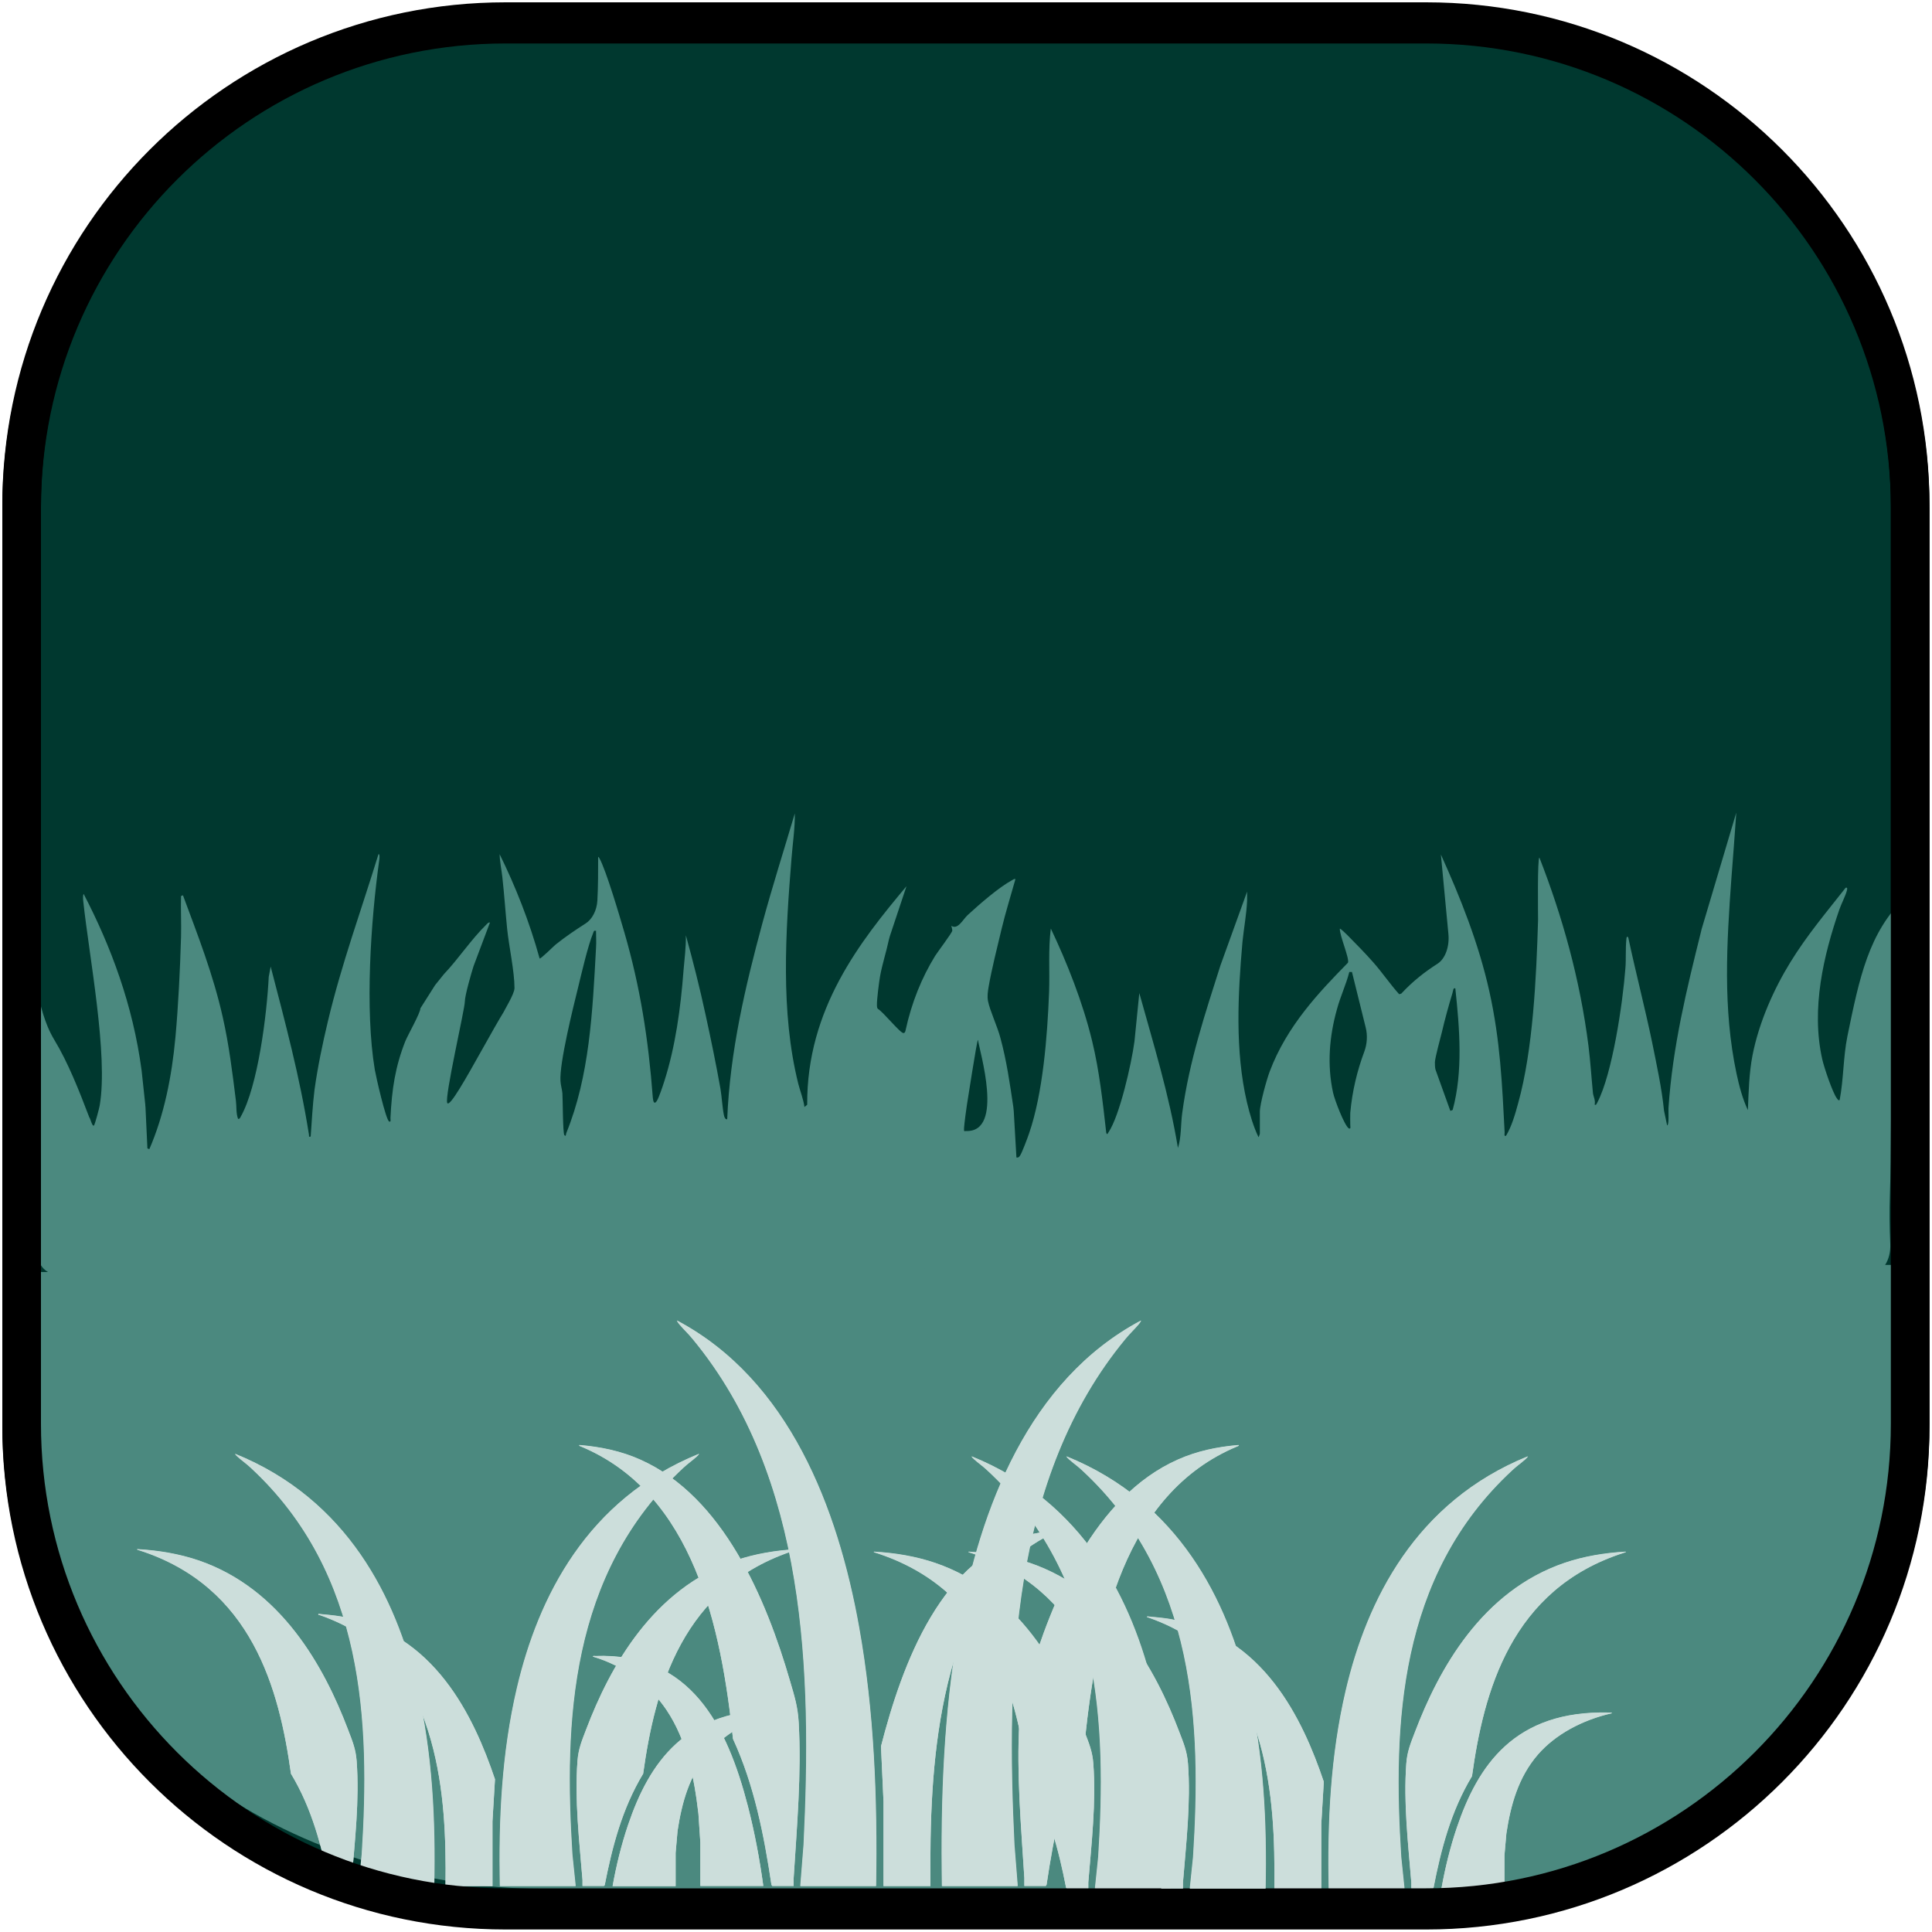
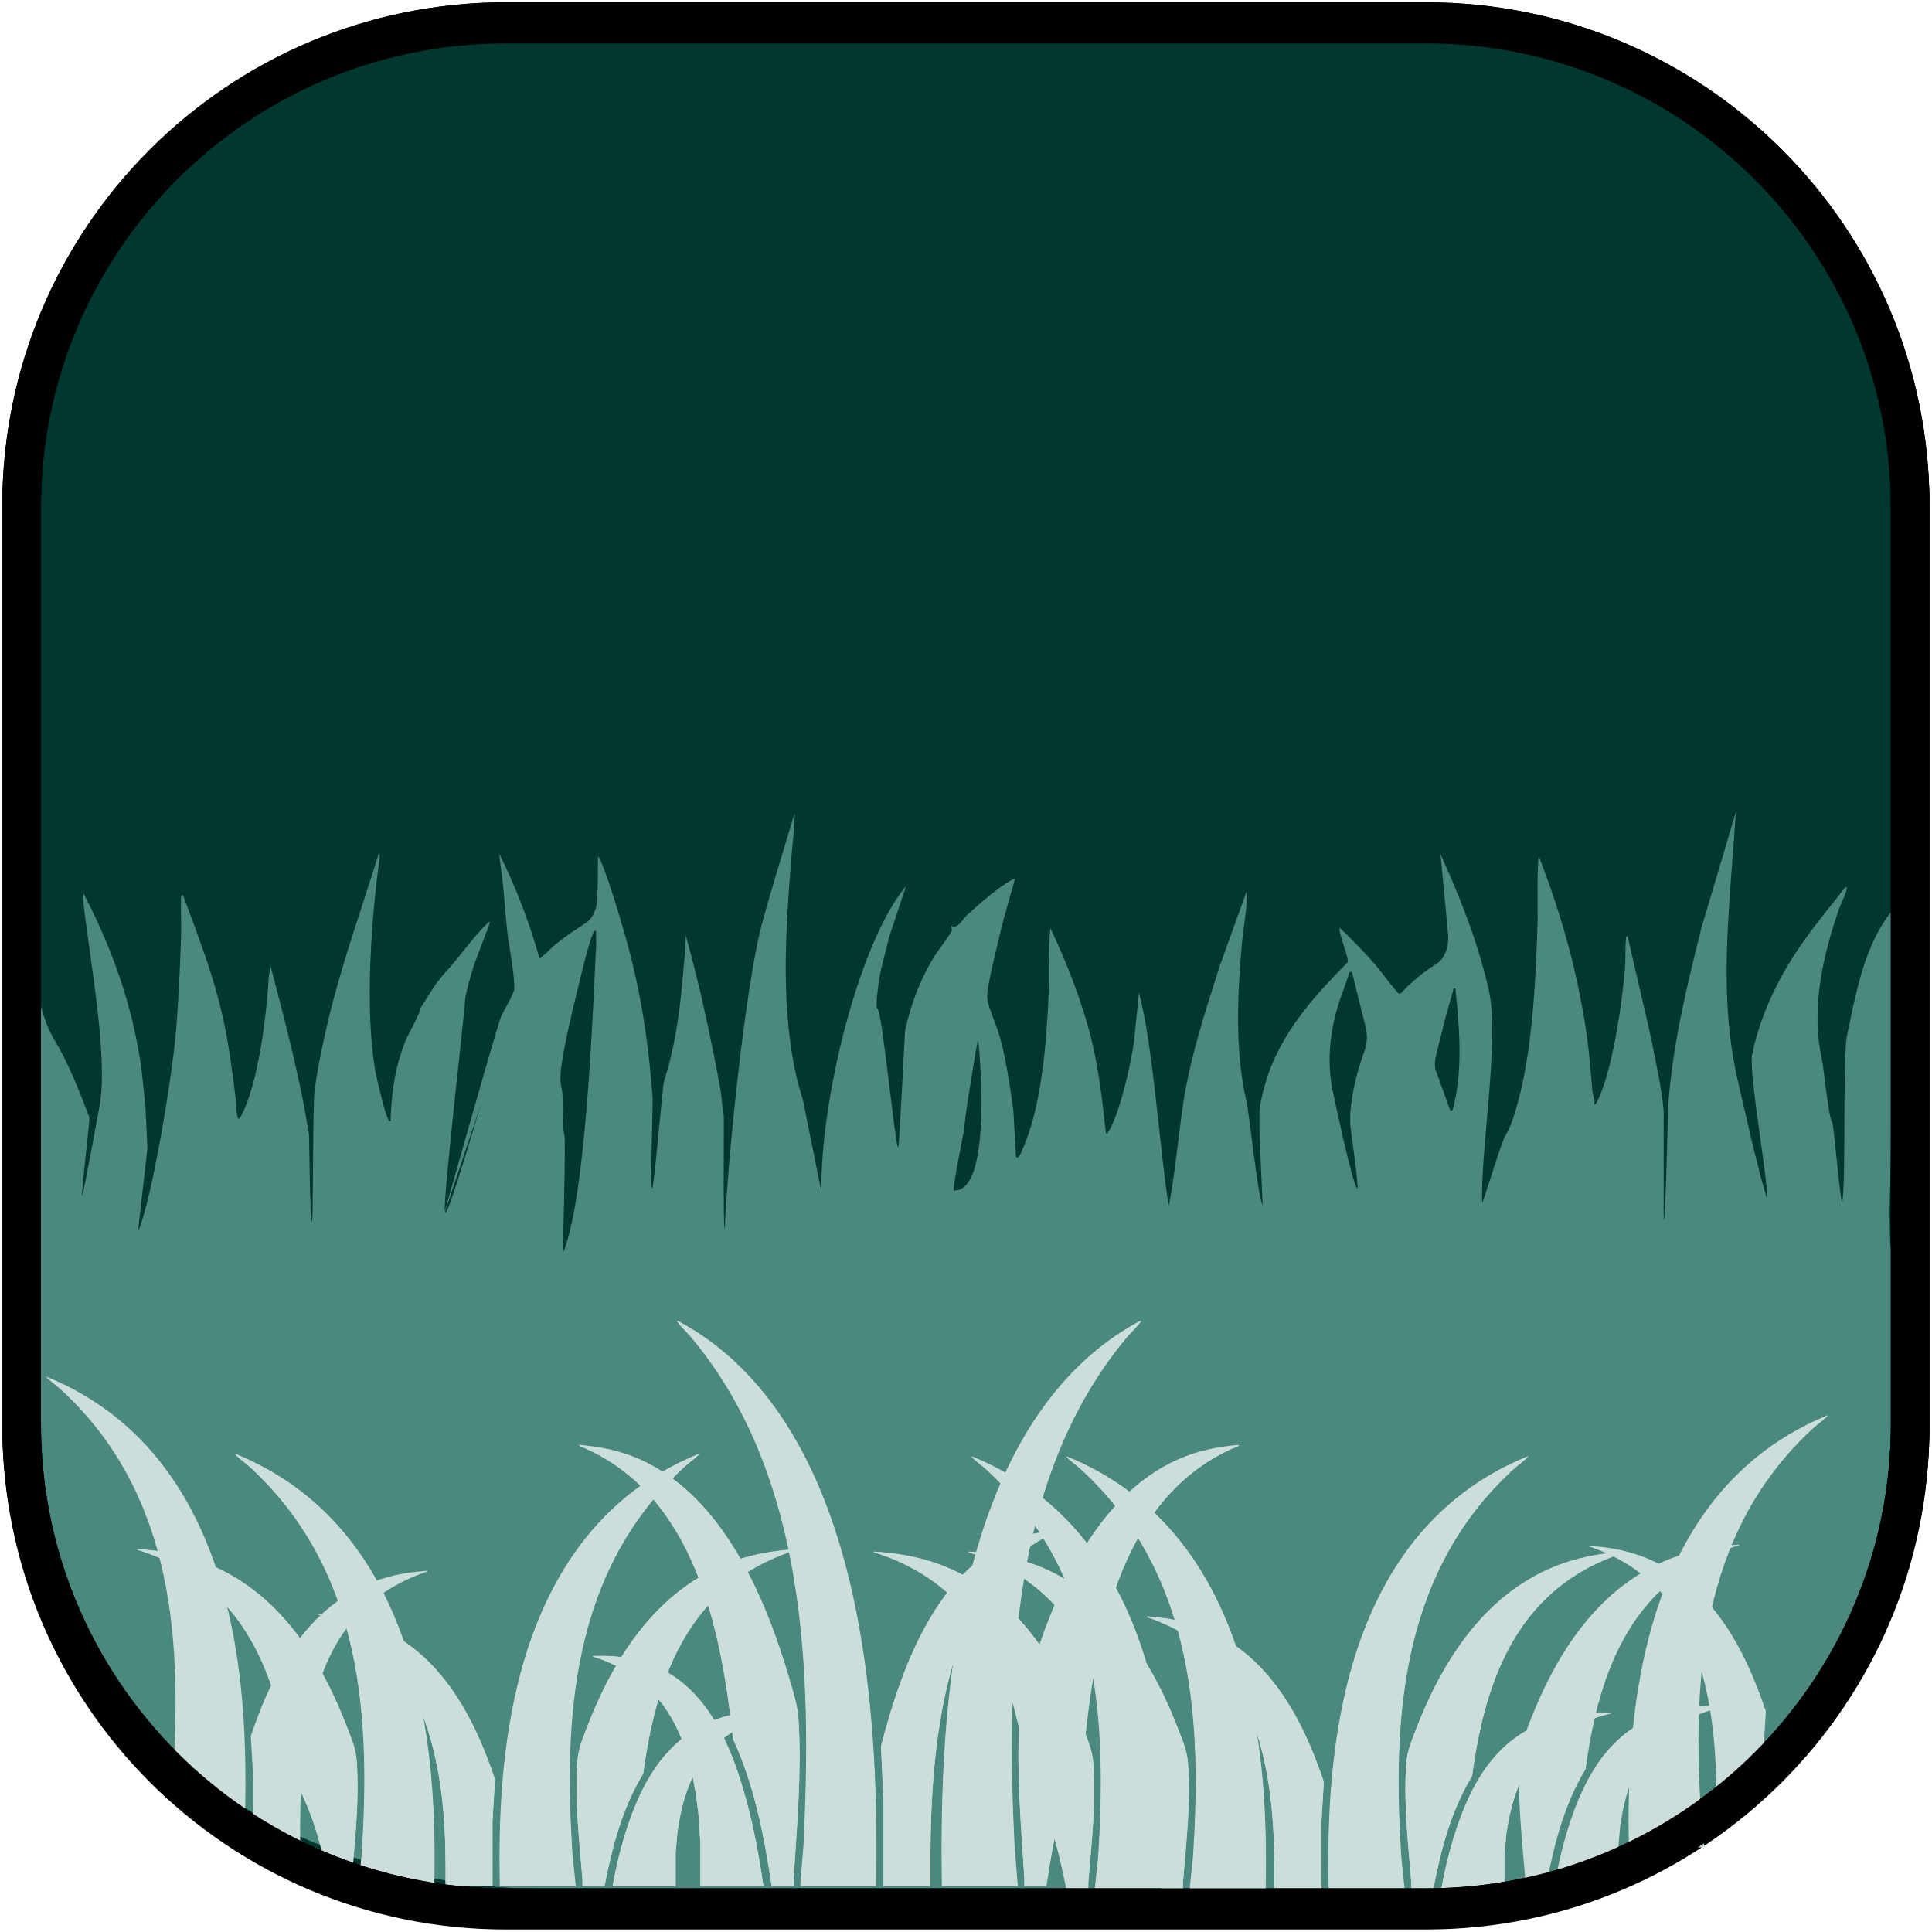
<svg xmlns="http://www.w3.org/2000/svg" id="Grass_1" data-name="Grass 1" viewBox="0 0 100 100">
  <defs>
    <style>
      .cls-1 {
        fill: #4b897f;
      }

      .cls-2 {
        fill: #00382f;
      }

      .cls-2, .cls-3 {
        stroke: #000;
        stroke-miterlimit: 10;
        stroke-width: 2px;
      }

      .cls-3 {
        fill: none;
      }

      .cls-4 {
        fill: #ccdedb;
      }
    </style>
  </defs>
  <rect class="cls-2" x="1.12" y="1.25" width="97.75" height="97.62" rx="25.05" ry="25.05" />
  <g>
-     <path class="cls-1" d="M99.12,47.14c-1.52,3.64-1.14,10.47-1.3,14.7-.03.84-.02,1.69.02,2.54s-.42,1.55-.99,1.55H2.83c-.57,0-1.02-.7-.99-1.53.02-.72-.01-1.46,0-2.19,0-.1,0-.2-.02-.3-.2-1.48-.38-2.97-.67-4.44-.54-2.71.4-5.91-.4-8.48,1.35,1.19,1.01,3.08,2.06,4.83.72,1.19,1.28,2.62,1.81,4.01.06.06.15.49.24.43.05-.04.28-.91.3-1.04.45-2.61-.55-7.74-.85-10.57-.01-.1-.03-.3.02-.38,1.41,2.71,2.55,5.75,3,9.14l.19,1.77s0,.09.01.13l.1,2.13.1.04c.76-1.75,1.16-3.74,1.35-5.79.15-1.65.24-3.5.29-5.18.02-.71-.02-1.42,0-2.13l.1-.04c.76,2.05,1.56,4.08,2.06,6.31.32,1.41.5,2.87.68,4.32.04.31,0,.63.11.94.07.02.1-.03.14-.11.89-1.58,1.35-5.26,1.45-7.24l.1-.53c.74,2.85,1.51,5.71,1.98,8.69.02.11-.04.13.09.11.06-.83.1-1.62.2-2.43.16-1.16.42-2.4.69-3.53.71-2.99,1.74-5.79,2.62-8.66.08-.02.05.25.04.31-.44,3.14-.75,7.73-.23,10.85.07.4.56,2.55.74,2.68.11.03.07-.07.07-.18.07-1.49.25-2.67.77-3.98.14-.34.78-1.46.78-1.7l.76-1.2.45-.56c.76-.8,1.42-1.81,2.2-2.57.06-.06.11-.13.19-.11l-.85,2.26c-.11.34-.45,1.52-.45,1.83,0,.39-1.06,4.94-.91,5.25.24.48,3.39-6.05,3.63-5.57l-1.41,2.79c.18-.58.35-1.16.58-1.69.16-.37.68-1.16.68-1.48,0-.86-.29-2.17-.38-3.06s-.15-1.8-.25-2.69c-.04-.37-.13-.78-.14-1.18.82,1.67,1.54,3.48,2.07,5.4.04.05.73-.64.83-.72.5-.4,1.03-.76,1.55-1.09.33-.21.58-.66.61-1.19.04-.75.04-1.5.04-2.25.01-.03.05.04.07.07.35.64,1.04,2.98,1.29,3.84.82,2.83,1.24,5.51,1.47,8.55.02.22.08.36.21.16.11-.18.3-.75.38-1,.58-1.81.85-3.79,1-5.76.05-.6.13-1.18.12-1.81.37,1.34.72,2.72,1.02,4.11.27,1.23.55,2.59.77,3.83.07.41.1.99.18,1.37.02.11.08.24.17.21.14-3.5.94-6.89,1.82-10.14.52-1.92,1.12-3.8,1.68-5.69.01.77-.11,1.54-.17,2.31-.31,3.84-.58,7.97.35,11.69.1.39.26.78.32,1.2l.14-.12c-.03-4.96,2.75-8.46,5.14-11.31l-.86,2.58c-.02.06-.03.12-.05.18-.13.62-.35,1.29-.46,1.91-.05.28-.17,1.23-.16,1.47,0,.08,0,.16.05.21.24.12,1.17,1.27,1.32,1.25.06,0,.09-.04.11-.13.31-1.44.84-2.74,1.53-3.86.13-.21.89-1.21.89-1.31,0-.09-.03-.16-.05-.25.34.22.59-.32.85-.56.63-.58,1.61-1.43,2.29-1.8.06-.03.11-.08.18-.06-.24.86-.51,1.71-.72,2.59s-.52,2.11-.67,2.99c-.04.26-.08.47-.03.74.09.47.49,1.32.64,1.9.32,1.17.49,2.37.67,3.58,0,.06.02.13.02.19l.14,2.42c.09.02.13-.01.19-.1.1-.15.39-.92.47-1.16.71-2.07.94-4.99,1.03-7.29.04-1.1-.05-2.21.09-3.3.83,1.75,1.65,3.8,2.14,5.83.37,1.52.55,3.16.73,4.75.06.12.07.03.12-.04.57-.85,1.18-3.51,1.34-4.7l.25-2.5c.73,2.63,1.54,5.24,2,8.02.18-.56.14-1.21.22-1.8.36-2.7,1.2-5.19,1.98-7.65l1.38-3.82c0,.15,0,.31,0,.46-.03.71-.17,1.44-.24,2.14-.24,2.73-.39,5.63.23,8.3.15.63.34,1.27.6,1.81.01.01.07-.17.07-.18v-1.14c0-.4.36-1.69.51-2.08.89-2.37,2.58-4.13,4.05-5.63.09-.21-.44-1.42-.42-1.76.02-.03.34.28.38.32.45.46.92.93,1.35,1.42.46.52.88,1.14,1.34,1.65l.11-.03c.58-.63,1.22-1.13,1.88-1.55.4-.26.62-.89.56-1.53l-.39-4.12c.99,2.19,1.95,4.57,2.51,7.09s.66,4.78.79,7.29c0,.11-.04.21.07.18.29-.48.47-1.1.63-1.69.77-2.77.94-6.5,1.03-9.48,0-.28-.04-3.23.07-3.23,1.19,3.05,2.1,6.29,2.54,9.75.1.8.15,1.62.23,2.43.02.19.14.37.09.61.09.03.09-.04.14-.12.77-1.47,1.31-5.1,1.45-6.94.04-.46,0-1.02.05-1.49,0-.1.03-.21.1-.1.39,1.83.86,3.62,1.24,5.45.23,1.15.49,2.32.61,3.51l.16.76c.11,0,.06-.74.07-.89.21-3.18.95-6.19,1.69-9.16,0-.03.02-.06.02-.09l1.8-6.05c-.08,1.12-.16,2.25-.25,3.36-.25,3.43-.45,6.78.26,10.14.14.66.32,1.33.59,1.9.04-.96.06-1.91.24-2.84.34-1.74,1.13-3.47,1.95-4.8.87-1.42,1.89-2.62,2.87-3.87.1-.03.09.06.06.16-.06.24-.3.71-.39.98-.81,2.35-1.47,5.12-.88,7.74.1.44.53,1.71.75,2.01.05.06.07.13.15.1.21-1.11.18-2.2.4-3.3.62-3.02,1.1-5.38,3-7.2M30.83,48.18c-.09-.03-.1.03-.13.12-.26.61-.6,2.08-.78,2.82-.25,1.01-.97,3.9-.91,4.83.01.22.08.42.1.64.02.31.02,2.06.1,2.16.09.12.08-.06.1-.1,1.2-2.94,1.36-6.24,1.54-9.59.02-.29,0-.59,0-.89ZM69.98,50.31h-.14c-.17.66-.46,1.26-.64,1.93-.39,1.39-.52,2.86-.2,4.32.08.37.59,1.71.82,1.85.11.03.07-.07.07-.18,0-.21-.01-.42,0-.63.1-1.13.36-2.19.73-3.18.14-.38.17-.83.07-1.23l-.71-2.87ZM75.33,51.16c-.12-.05-.11.11-.15.24-.19.62-.4,1.38-.55,2.03-.08.32-.34,1.27-.36,1.54,0,.13,0,.27.03.39l.77,2.14.12-.05c.54-1.99.36-4.2.14-6.27ZM50,58.54c2,.08.69-4.16.62-4.72-.06.02-.55,3.27-.57,3.35-.03.17-.14,1.01-.15,1.2,0,.15-.03.2.09.17Z" />
+     <path class="cls-1" d="M99.12,47.14c-1.52,3.64-1.14,10.47-1.3,14.7-.03.84-.02,1.69.02,2.54s1.47,1.87.91,1.87l-95.92-.33c-.57,0-1.48,1.41-1.45.58.02-.72.45-3.57.46-4.3,0-.1,0-.2-.02-.3-.2-1.48-.38-2.97-.67-4.44-.54-2.71.4-5.91-.4-8.48,1.35,1.19,1.01,3.08,2.06,4.83.72,1.19,1.28,2.62,1.81,4.01.06.06-.45,4.11-.36,4.05.05-.04.88-4.53.9-4.66.45-2.61-.55-7.74-.85-10.57-.01-.1-.03-.3.02-.38,1.41,2.71,2.55,5.75,3,9.14l.19,1.77s0,.09.01.13l.1,2.13-.49,4.32c.76-1.75,1.75-8.02,1.94-10.07.15-1.65.24-3.5.29-5.18.02-.71-.02-1.42,0-2.13l.1-.04c.76,2.05,1.56,4.08,2.06,6.31.32,1.41.5,2.87.68,4.32.04.31,0,.63.11.94.07.02.1-.03.14-.11.89-1.58,1.35-5.26,1.45-7.24l.1-.53c.74,2.85,1.51,5.71,1.98,8.69.02.11.04,4.55.17,4.53.06-.83.02-6.05.13-6.86.16-1.16.42-2.4.69-3.53.71-2.99,1.74-5.79,2.62-8.66.08-.02.05.25.04.31-.44,3.14-.75,7.73-.23,10.85.07.4.56,2.55.74,2.68.11.03.07-.07.07-.18.07-1.49.25-2.67.77-3.98.14-.34.78-1.46.78-1.7l.76-1.2.45-.56c.76-.8,1.42-1.81,2.2-2.57.06-.06.11-.13.19-.11l-.85,2.26c-.11.34-.45,1.52-.45,1.83,0,.39-1.19,10.61-1.04,10.92.24.48,3.51-11.72,3.75-11.23l-3.88,11.61c.18-.58,2.81-9.98,3.04-10.51.16-.37.68-1.16.68-1.48,0-.86-.29-2.17-.38-3.06s-.15-1.8-.25-2.69c-.04-.37-.13-.78-.14-1.18.82,1.67,1.54,3.48,2.07,5.4.04.05.73-.64.83-.72.5-.4,1.03-.76,1.55-1.09.33-.21.58-.66.61-1.19.04-.75.04-1.5.04-2.25.01-.03.05.04.07.07.35.64,1.04,2.98,1.29,3.84.82,2.83,1.24,5.51,1.47,8.55.02.22-.14,4.9-.02,4.7.11-.18.53-5.29.61-5.54.58-1.81.85-3.79,1-5.76.05-.6.13-1.18.12-1.81.37,1.34.72,2.72,1.02,4.11.27,1.23.55,2.59.77,3.83.07.41.1.99.18,1.37.02.11-.04,5.96.05,5.93.14-3.5,1.06-12.62,1.94-15.86.52-1.92,1.12-3.8,1.68-5.69.01.77-.11,1.54-.17,2.31-.31,3.84-.58,7.97.35,11.69.1.39.26.78.32,1.2l.88,4.36c-.03-4.96,2-12.94,4.39-15.79l-.86,2.58c-.02.06-.03.12-.05.18-.13.62-.35,1.29-.46,1.91-.05.28-.17,1.23-.16,1.47,0,.08,0,.16.05.21.24.12.92,7.21,1.07,7.19.06,0,.34-5.98.36-6.07.31-1.44.84-2.74,1.53-3.86.13-.21.89-1.21.89-1.31,0-.09-.03-.16-.05-.25.34.22.59-.32.85-.56.63-.58,1.61-1.43,2.29-1.8.06-.03.11-.08.18-.06-.24.86-.51,1.71-.72,2.59s-.52,2.11-.67,2.99c-.04.26-.08.47-.03.74.09.47.49,1.32.64,1.9.32,1.17.49,2.37.67,3.58,0,.06.02.13.02.19l.14,2.42c.09.02.13-.01.19-.1.1-.15.39-.92.47-1.16.71-2.07.94-4.99,1.03-7.29.04-1.1-.05-2.21.09-3.3.83,1.75,1.65,3.8,2.14,5.83.37,1.52.55,3.16.73,4.75.06.12.07.03.12-.04.57-.85,1.18-3.51,1.34-4.7l.25-2.5c.73,2.63,1.08,8.23,1.54,11,.18-.56.6-4.19.68-4.79.36-2.7,1.2-5.19,1.98-7.65l1.38-3.82c0,.15,0,.31,0,.46-.03.71-.17,1.44-.24,2.14-.24,2.73-.39,5.63.23,8.3.15.63.57,4.82.83,5.36.01.01-.16-3.72-.16-3.73v-1.14c0-.4.36-1.69.51-2.08.89-2.37,2.58-4.13,4.05-5.63.09-.21-.44-1.42-.42-1.76.02-.03.34.28.38.32.45.46.92.93,1.35,1.42.46.52.88,1.14,1.34,1.65l.11-.03c.58-.63,1.22-1.13,1.88-1.55.4-.26.62-.89.56-1.53l-.39-4.12c.99,2.19,1.95,4.57,2.51,7.09s-.47,8.45-.35,10.96c0,.11,1.1-3.47,1.21-3.5.29-.48.47-1.1.63-1.69.77-2.77.94-6.5,1.03-9.48,0-.28-.04-3.23.07-3.23,1.19,3.05,2.1,6.29,2.54,9.75.1.8.15,1.62.23,2.43.02.19.14.37.09.61.09.03.09-.04.14-.12.77-1.47,1.31-5.1,1.45-6.94.04-.46,0-1.02.05-1.49,0-.1.03-.21.1-.1.39,1.83.86,3.62,1.24,5.45.23,1.15.49,2.32.61,3.51v5.7c.11,0,.22-5.68.23-5.83.21-3.18.95-6.19,1.69-9.16,0-.03.02-.06.02-.09l1.8-6.05c-.08,1.12-.16,2.25-.25,3.36-.25,3.43-.45,6.78.26,10.14.14.66,1.34,5.93,1.61,6.5.04-.96-.96-6.5-.78-7.43.34-1.74,1.13-3.47,1.95-4.8.87-1.42,1.89-2.62,2.87-3.87.1-.03.09.06.06.16-.06.24-.3.71-.39.98-.81,2.35-1.47,5.12-.88,7.74.1.44.33,3.03.55,3.33.05.06.42,4.15.5,4.12.21-1.11.02-7.55.25-8.65.62-3.02,1.1-5.38,3-7.2M30.83,48.18c-.09-.03-.1.03-.13.12-.26.61-.6,2.08-.78,2.82-.25,1.01-.97,3.9-.91,4.83.01.22.08.42.1.64.02.31.02,2.06.1,2.16.09.12-.09,6.17-.07,6.12,1.2-2.94,1.54-12.47,1.71-15.81.02-.29,0-.59,0-.89ZM69.98,50.31h-.14c-.17.66-.46,1.26-.64,1.93-.39,1.39-.52,2.86-.2,4.32.08.37,1.02,4.81,1.25,4.95.11.03-.36-3.17-.36-3.28,0-.21-.01-.42,0-.63.1-1.13.36-2.19.73-3.18.14-.38.17-.83.07-1.23l-.71-2.87ZM75.33,51.16c-.12-.05-.11.11-.15.24-.19.62-.4,1.38-.55,2.03-.08.32-.34,1.27-.36,1.54,0,.13,0,.27.03.39l.77,2.14.12-.05c.54-1.99.36-4.2.14-6.27ZM49.38,61.62c2,.08,1.32-7.24,1.25-7.8-.06.02-.55,3.27-.57,3.35-.03.17-.14,1.01-.15,1.2,0,.15-.66,3.28-.53,3.26Z" />
    <path class="cls-1" d="M2.12,65.83l-.12,9.05c-.5,15.68,14.7,22.88,25.98,22.88h45.08c14.7,2,28.7-14.38,25.2-31.37v-.92s-96.12.37-96.12.37Z" />
  </g>
  <g>
    <path class="cls-4" d="M45.33,97.62c.07-4.48-.08-8.99-.88-13.41-1.1-6.14-3.61-12.78-9.42-15.86.02.06.09.15.13.2.21.25.47.49.68.75,5.93,7.16,6.18,17.3,5.75,26.17l-.17,2.15h3.89ZM41.08,97.62c0-.14,0-.28,0-.42.17-2.64.41-5.4.26-8.05-.04-.81-.22-1.38-.45-2.15-1.23-4.24-3.46-9.54-7.74-11.45-1-.45-2.07-.67-3.16-.76-.05.03.05.06.07.07,5.88,2.45,7.27,9.44,7.88,15.14,1.1,2.38,1.61,4.97,1.99,7.55l.04.06h1.11ZM45.73,97.62h2.43c-.03-3.29.06-6.62.75-9.84.78-3.65,2.22-6.88,5.76-8.5.05-.02.09.02.07-.08-.4.05-.8.09-1.2.18-4.81,1.07-6.85,6.78-7.94,11.01l.13,2.86v4.37ZM39.51,97.62c-.19-1.39-.45-2.78-.8-4.14-1.07-4.15-2.96-7.95-7.9-7.77-.04,0-.12-.02-.12.03,1.55.46,2.92,1.43,3.82,2.78,1.04,1.57,1.42,3.5,1.64,5.35l.1,1.49v2.25s3.26,0,3.26,0Z" />
    <path class="cls-4" d="M45.33,97.62h-3.89l.17-2.15c.43-8.87.17-19.01-5.75-26.17-.21-.26-.47-.5-.68-.75-.04-.05-.11-.14-.13-.2,5.8,3.08,8.32,9.72,9.42,15.86.79,4.42.95,8.93.88,13.41Z" />
    <path class="cls-4" d="M41.08,97.62h-1.11l-.04-.06c-.39-2.58-.9-5.18-1.99-7.55-.6-5.7-2-12.69-7.88-15.14-.02,0-.11-.04-.07-.07,1.09.09,2.16.31,3.16.76,4.29,1.91,6.51,7.21,7.74,11.45.22.77.4,1.34.45,2.15.15,2.64-.1,5.4-.26,8.05,0,.14,0,.28,0,.42Z" />
    <path class="cls-4" d="M45.73,97.62v-4.37s-.13-2.86-.13-2.86c1.09-4.23,3.13-9.94,7.94-11.01.4-.09.8-.13,1.2-.18.02.1-.03.05-.07.08-3.54,1.63-4.98,4.86-5.76,8.5-.69,3.23-.78,6.55-.75,9.84h-2.43Z" />
    <path class="cls-4" d="M39.51,97.62h-3.26v-2.25s-.1-1.49-.1-1.49c-.21-1.85-.59-3.78-1.64-5.35-.9-1.35-2.27-2.32-3.82-2.78,0-.06.08-.03.12-.03,4.94-.18,6.82,3.62,7.9,7.77.35,1.36.61,2.75.8,4.14Z" />
  </g>
  <g>
    <path class="cls-4" d="M48.77,97.62c-.07-4.48.08-8.99.88-13.41,1.1-6.14,3.61-12.78,9.42-15.86-.02.06-.09.15-.13.2-.21.25-.47.49-.68.75-5.93,7.16-6.18,17.3-5.75,26.17l.17,2.15h-3.89ZM53.02,97.62c0-.14,0-.28,0-.42-.17-2.64-.41-5.4-.26-8.05.04-.81.22-1.38.45-2.15,1.23-4.24,3.46-9.54,7.74-11.45,1-.45,2.07-.67,3.16-.76.05.03-.05.06-.07.07-5.88,2.45-7.27,9.44-7.88,15.14-1.1,2.38-1.61,4.97-1.99,7.55l-.04.06h-1.11Z" />
    <path class="cls-4" d="M48.77,97.62h3.89l-.17-2.15c-.43-8.87-.17-19.01,5.75-26.17.21-.26.47-.5.68-.75.04-.05.11-.14.13-.2-5.8,3.08-8.32,9.72-9.42,15.86-.79,4.42-.95,8.93-.88,13.41Z" />
    <path class="cls-4" d="M53.02,97.62h1.11l.04-.06c.39-2.58.9-5.18,1.99-7.55.6-5.7,2-12.69,7.88-15.14.02,0,.11-.04.07-.07-1.09.09-2.16.31-3.16.76-4.29,1.91-6.51,7.21-7.74,11.45-.22.77-.4,1.34-.45,2.15-.15,2.64.1,5.4.26,8.05,0,.14,0,.28,0,.42Z" />
  </g>
  <g>
    <path class="cls-4" d="M68.79,97.75c-.07-3.42.08-6.88.88-10.25,1.1-4.69,3.61-9.77,9.42-12.12-.02.05-.09.11-.13.15-.21.19-.47.37-.68.57-5.93,5.48-6.18,13.23-5.75,20.01l.17,1.64h-3.89ZM73.05,97.75c0-.11,0-.21,0-.32-.17-2.02-.41-4.13-.26-6.15.04-.62.22-1.05.45-1.64,1.23-3.24,3.46-7.29,7.74-8.75,1-.34,2.07-.52,3.16-.58.05.02-.05.05-.07.05-5.88,1.87-7.27,7.22-7.88,11.57-1.1,1.82-1.61,3.8-1.99,5.77l-.04.04h-1.11ZM68.39,97.75h-2.43c.03-2.52-.06-5.06-.75-7.53-.78-2.79-2.22-5.26-5.76-6.5-.05-.02-.09.02-.07-.06.4.04.8.07,1.2.14,4.81.82,6.85,5.19,7.94,8.42l-.13,2.18v3.34ZM74.61,97.75c.19-1.06.45-2.13.8-3.16,1.07-3.17,2.96-6.08,7.9-5.94.04,0,.12-.02.12.03-1.55.35-2.92,1.1-3.82,2.13-1.04,1.2-1.42,2.67-1.64,4.09l-.1,1.14v1.72s-3.26,0-3.26,0Z" />
    <path class="cls-4" d="M68.79,97.75h3.89l-.17-1.64c-.43-6.78-.17-14.53,5.75-20.01.21-.2.47-.38.68-.57.04-.04.11-.1.13-.15-5.8,2.36-8.32,7.43-9.42,12.12-.79,3.38-.95,6.83-.88,10.25Z" />
    <path class="cls-4" d="M73.05,97.75h1.11l.04-.04c.39-1.97.9-3.96,1.99-5.77.6-4.35,2-9.7,7.88-11.57.02,0,.11-.03.07-.05-1.09.07-2.16.24-3.16.58-4.29,1.46-6.51,5.51-7.74,8.75-.22.59-.4,1.02-.45,1.64-.15,2.02.1,4.13.26,6.15,0,.11,0,.21,0,.32Z" />
    <path class="cls-4" d="M68.39,97.75v-3.34s.13-2.18.13-2.18c-1.09-3.23-3.13-7.6-7.94-8.42-.4-.07-.8-.1-1.2-.14-.02.07.03.04.07.06,3.54,1.24,4.98,3.71,5.76,6.5.69,2.47.78,5.01.75,7.53h2.43Z" />
    <path class="cls-4" d="M74.61,97.75h3.26v-1.72s.1-1.14.1-1.14c.21-1.42.59-2.89,1.64-4.09.9-1.03,2.27-1.77,3.82-2.13,0-.04-.08-.02-.12-.03-4.94-.14-6.82,2.77-7.9,5.94-.35,1.04-.61,2.1-.8,3.16Z" />
  </g>
  <g>
    <path class="cls-4" d="M60.58,97.75c.07-3.42-.08-6.88-.88-10.25-1.1-4.69-3.61-9.77-9.42-12.12.02.05.09.11.13.15.21.19.47.37.68.57,5.93,5.48,6.18,13.23,5.75,20.01l-.17,1.64h3.89ZM56.33,97.75c0-.11,0-.21,0-.32.17-2.02.41-4.13.26-6.15-.04-.62-.22-1.05-.45-1.64-1.23-3.24-3.46-7.29-7.74-8.75-1-.34-2.07-.52-3.16-.58-.05.02.05.05.07.05,5.88,1.87,7.27,7.22,7.88,11.57,1.1,1.82,1.61,3.8,1.99,5.77l.04.04h1.11Z" />
    <path class="cls-4" d="M60.58,97.75h-3.89l.17-1.64c.43-6.78.17-14.53-5.75-20.01-.21-.2-.47-.38-.68-.57-.04-.04-.11-.1-.13-.15,5.8,2.36,8.32,7.43,9.42,12.12.79,3.38.95,6.83.88,10.25Z" />
    <path class="cls-4" d="M56.33,97.75h-1.11l-.04-.04c-.39-1.97-.9-3.96-1.99-5.77-.6-4.35-2-9.7-7.88-11.57-.02,0-.11-.03-.07-.05,1.09.07,2.16.24,3.16.58,4.29,1.46,6.51,5.51,7.74,8.75.22.59.4,1.02.45,1.64.15,2.02-.1,4.13-.26,6.15,0,.11,0,.21,0,.32Z" />
  </g>
  <g>
    <path class="cls-4" d="M25.89,97.62c-.07-3.42.08-6.88.88-10.25,1.1-4.69,3.61-9.77,9.42-12.12-.02.05-.09.11-.13.15-.21.19-.47.37-.68.57-5.93,5.48-6.18,13.23-5.75,20.01l.17,1.64h-3.89ZM30.15,97.62c0-.11,0-.21,0-.32-.17-2.02-.41-4.13-.26-6.15.04-.62.22-1.05.45-1.64,1.23-3.24,3.46-7.29,7.74-8.75,1-.34,2.07-.52,3.16-.58.05.02-.05.05-.07.05-5.88,1.87-7.27,7.22-7.88,11.57-1.1,1.82-1.61,3.8-1.99,5.77l-.04.04h-1.11ZM25.49,97.62h-2.43c.03-2.52-.06-5.06-.75-7.53-.78-2.79-2.22-5.26-5.76-6.5-.05-.02-.09.02-.07-.06.4.04.8.07,1.2.14,4.81.82,6.85,5.19,7.94,8.42l-.13,2.18v3.34ZM31.71,97.62c.19-1.06.45-2.13.8-3.16,1.07-3.17,2.96-6.08,7.9-5.94.04,0,.12-.02.12.03-1.55.35-2.92,1.1-3.82,2.13-1.04,1.2-1.42,2.67-1.64,4.09l-.1,1.14v1.72s-3.26,0-3.26,0Z" />
    <path class="cls-4" d="M25.89,97.62h3.89l-.17-1.64c-.43-6.78-.17-14.53,5.75-20.01.21-.2.47-.38.68-.57.04-.04.11-.1.13-.15-5.8,2.36-8.32,7.43-9.42,12.12-.79,3.38-.95,6.83-.88,10.25Z" />
    <path class="cls-4" d="M30.15,97.62h1.11l.04-.04c.39-1.97.9-3.96,1.99-5.77.6-4.35,2-9.7,7.88-11.57.02,0,.11-.03.07-.05-1.09.07-2.16.24-3.16.58-4.29,1.46-6.51,5.51-7.74,8.75-.22.59-.4,1.02-.45,1.64-.15,2.02.1,4.13.26,6.15,0,.11,0,.21,0,.32Z" />
    <path class="cls-4" d="M25.49,97.62v-3.34s.13-2.18.13-2.18c-1.09-3.23-3.13-7.6-7.94-8.42-.4-.07-.8-.1-1.2-.14-.02.07.03.04.07.06,3.54,1.24,4.98,3.71,5.76,6.5.69,2.47.78,5.01.75,7.53h2.43Z" />
    <path class="cls-4" d="M31.71,97.62h3.26v-1.72s.1-1.14.1-1.14c.21-1.42.59-2.89,1.64-4.09.9-1.03,2.27-1.77,3.82-2.13,0-.04-.08-.02-.12-.03-4.94-.14-6.82,2.77-7.9,5.94-.35,1.04-.61,2.1-.8,3.16Z" />
  </g>
  <g>
    <path class="cls-4" d="M22.46,97.62c.07-3.42-.08-6.88-.88-10.25-1.1-4.69-3.61-9.77-9.42-12.12.02.05.09.11.13.15.21.19.47.37.68.57,5.93,5.48,6.18,13.23,5.75,20.01l-.17,1.64h3.89ZM18.2,97.62c0-.11,0-.21,0-.32.17-2.02.41-4.13.26-6.15-.04-.62-.22-1.05-.45-1.64-1.23-3.24-3.46-7.29-7.74-8.75-1-.34-2.07-.52-3.16-.58-.05.02.05.05.07.05,5.88,1.87,7.27,7.22,7.88,11.57,1.1,1.82,1.61,3.8,1.99,5.77l.04.04h1.11Z" />
    <path class="cls-4" d="M22.46,97.62h-3.89l.17-1.64c.43-6.78.17-14.53-5.75-20.01-.21-.2-.47-.38-.68-.57-.04-.04-.11-.1-.13-.15,5.8,2.36,8.32,7.43,9.42,12.12.79,3.38.95,6.83.88,10.25Z" />
    <path class="cls-4" d="M18.2,97.62h-1.11l-.04-.04c-.39-1.97-.9-3.96-1.99-5.77-.6-4.35-2-9.7-7.88-11.57-.02,0-.11-.03-.07-.05,1.09.07,2.16.24,3.16.58,4.29,1.46,6.51,5.51,7.74,8.75.22.59.4,1.02.45,1.64.15,2.02-.1,4.13-.26,6.15,0,.11,0,.21,0,.32Z" />
  </g>
  <rect class="cls-3" x="1.12" y="1.12" width="97.75" height="97.62" rx="25.05" ry="25.05" />
  <g>
    <path class="cls-4" d="M65.49,97.75c.07-3.42-.08-6.88-.88-10.25-1.1-4.69-3.61-9.77-9.42-12.12.02.05.09.11.13.15.21.19.47.37.68.57,5.93,5.48,6.18,13.23,5.75,20.01l-.17,1.64h3.89ZM61.23,97.75c0-.11,0-.21,0-.32.17-2.02.41-4.13.26-6.15-.04-.62-.22-1.05-.45-1.64-1.23-3.24-3.46-7.29-7.74-8.75-1-.34-2.07-.52-3.16-.58-.05.02.05.05.07.05,5.88,1.87,7.27,7.22,7.88,11.57,1.1,1.82,1.61,3.8,1.99,5.77l.04.04h1.11Z" />
    <path class="cls-4" d="M65.49,97.75h-3.89l.17-1.64c.43-6.78.17-14.53-5.75-20.01-.21-.2-.47-.38-.68-.57-.04-.04-.11-.1-.13-.15,5.8,2.36,8.32,7.43,9.42,12.12.79,3.38.95,6.83.88,10.25Z" />
    <path class="cls-4" d="M61.23,97.75h-1.11l-.04-.04c-.39-1.97-.9-3.96-1.99-5.77-.6-4.35-2-9.7-7.88-11.57-.02,0-.11-.03-.07-.05,1.09.07,2.16.24,3.16.58,4.29,1.46,6.51,5.51,7.74,8.75.22.59.4,1.02.45,1.64.15,2.02-.1,4.13-.26,6.15,0,.11,0,.21,0,.32Z" />
  </g>
+   <path class="cls-4" d="M78.93,97.38h1.11l.04-.04c.39-1.97.9-3.96,1.99-5.77.6-4.35,2-9.7,7.88-11.57.02,0,.11-.03.07-.05-1.09.07-2.16.24-3.16.58-4.29,1.46-6.51,5.51-7.74,8.75-.22.59-.4,1.02-.45,1.64-.15,2.02.1,4.13.26,6.15,0,.11,0,.21,0,.32Z" />
+   <path class="cls-4" d="M80.5,97.38h3.26v-1.72s.1-1.14.1-1.14c.21-1.42.59-2.89,1.64-4.09.9-1.03,2.27-1.77,3.82-2.13,0-.04-.08-.02-.12-.03-4.94-.14-6.82,2.77-7.9,5.94-.35,1.04-.61,2.1-.8,3.16Z" />
+   <path class="cls-4" d="M90.65,92.59l.62-1.84.13-2.18c-1.09-3.23-3.13-7.6-7.94-8.42-.4-.07-.8-.1-1.2-.14-.02.07.03.04.07.06,3.54,1.24,4.98,3.71,5.76,6.5.69,2.47.78,5.01.75,7.53l1.81-1.5Z" />
+   <path class="cls-4" d="M84.33,95.62h3.89l-.17-1.64c-.43-6.78-.17-14.53,5.75-20.01.21-.2.47-.38.68-.57.04-.04.11-.1.13-.15-5.8,2.36-8.32,7.43-9.42,12.12-.79,3.38-.95,6.83-.88,10.25Z" />
+   <path class="cls-4" d="M13.11,95.38v-3.34s-.13-2.18-.13-2.18c1.09-3.23,3.13-7.6,7.94-8.42.4-.07.8-.1,1.2-.14.02.07-.03.04-.07.06-3.54,1.24-4.98,3.71-5.76,6.5-.69,2.47-.78,5.01-.75,7.53h-2.43Z" />
+   <path class="cls-4" d="M12.67,93.62l-3.54-.62-.18-1.02c.43-6.78.17-14.53-5.75-20.01-.21-.2-.47-.38-.68-.57-.04-.04-.11-.1-.13-.15,5.8,2.36,8.32,7.43,9.42,12.12.79,3.38.95,6.83.88,10.25Z" />
+   <rect class="cls-3" x="1.12" y="1.12" width="97.75" height="97.62" rx="25.05" ry="25.05" />
</svg>
